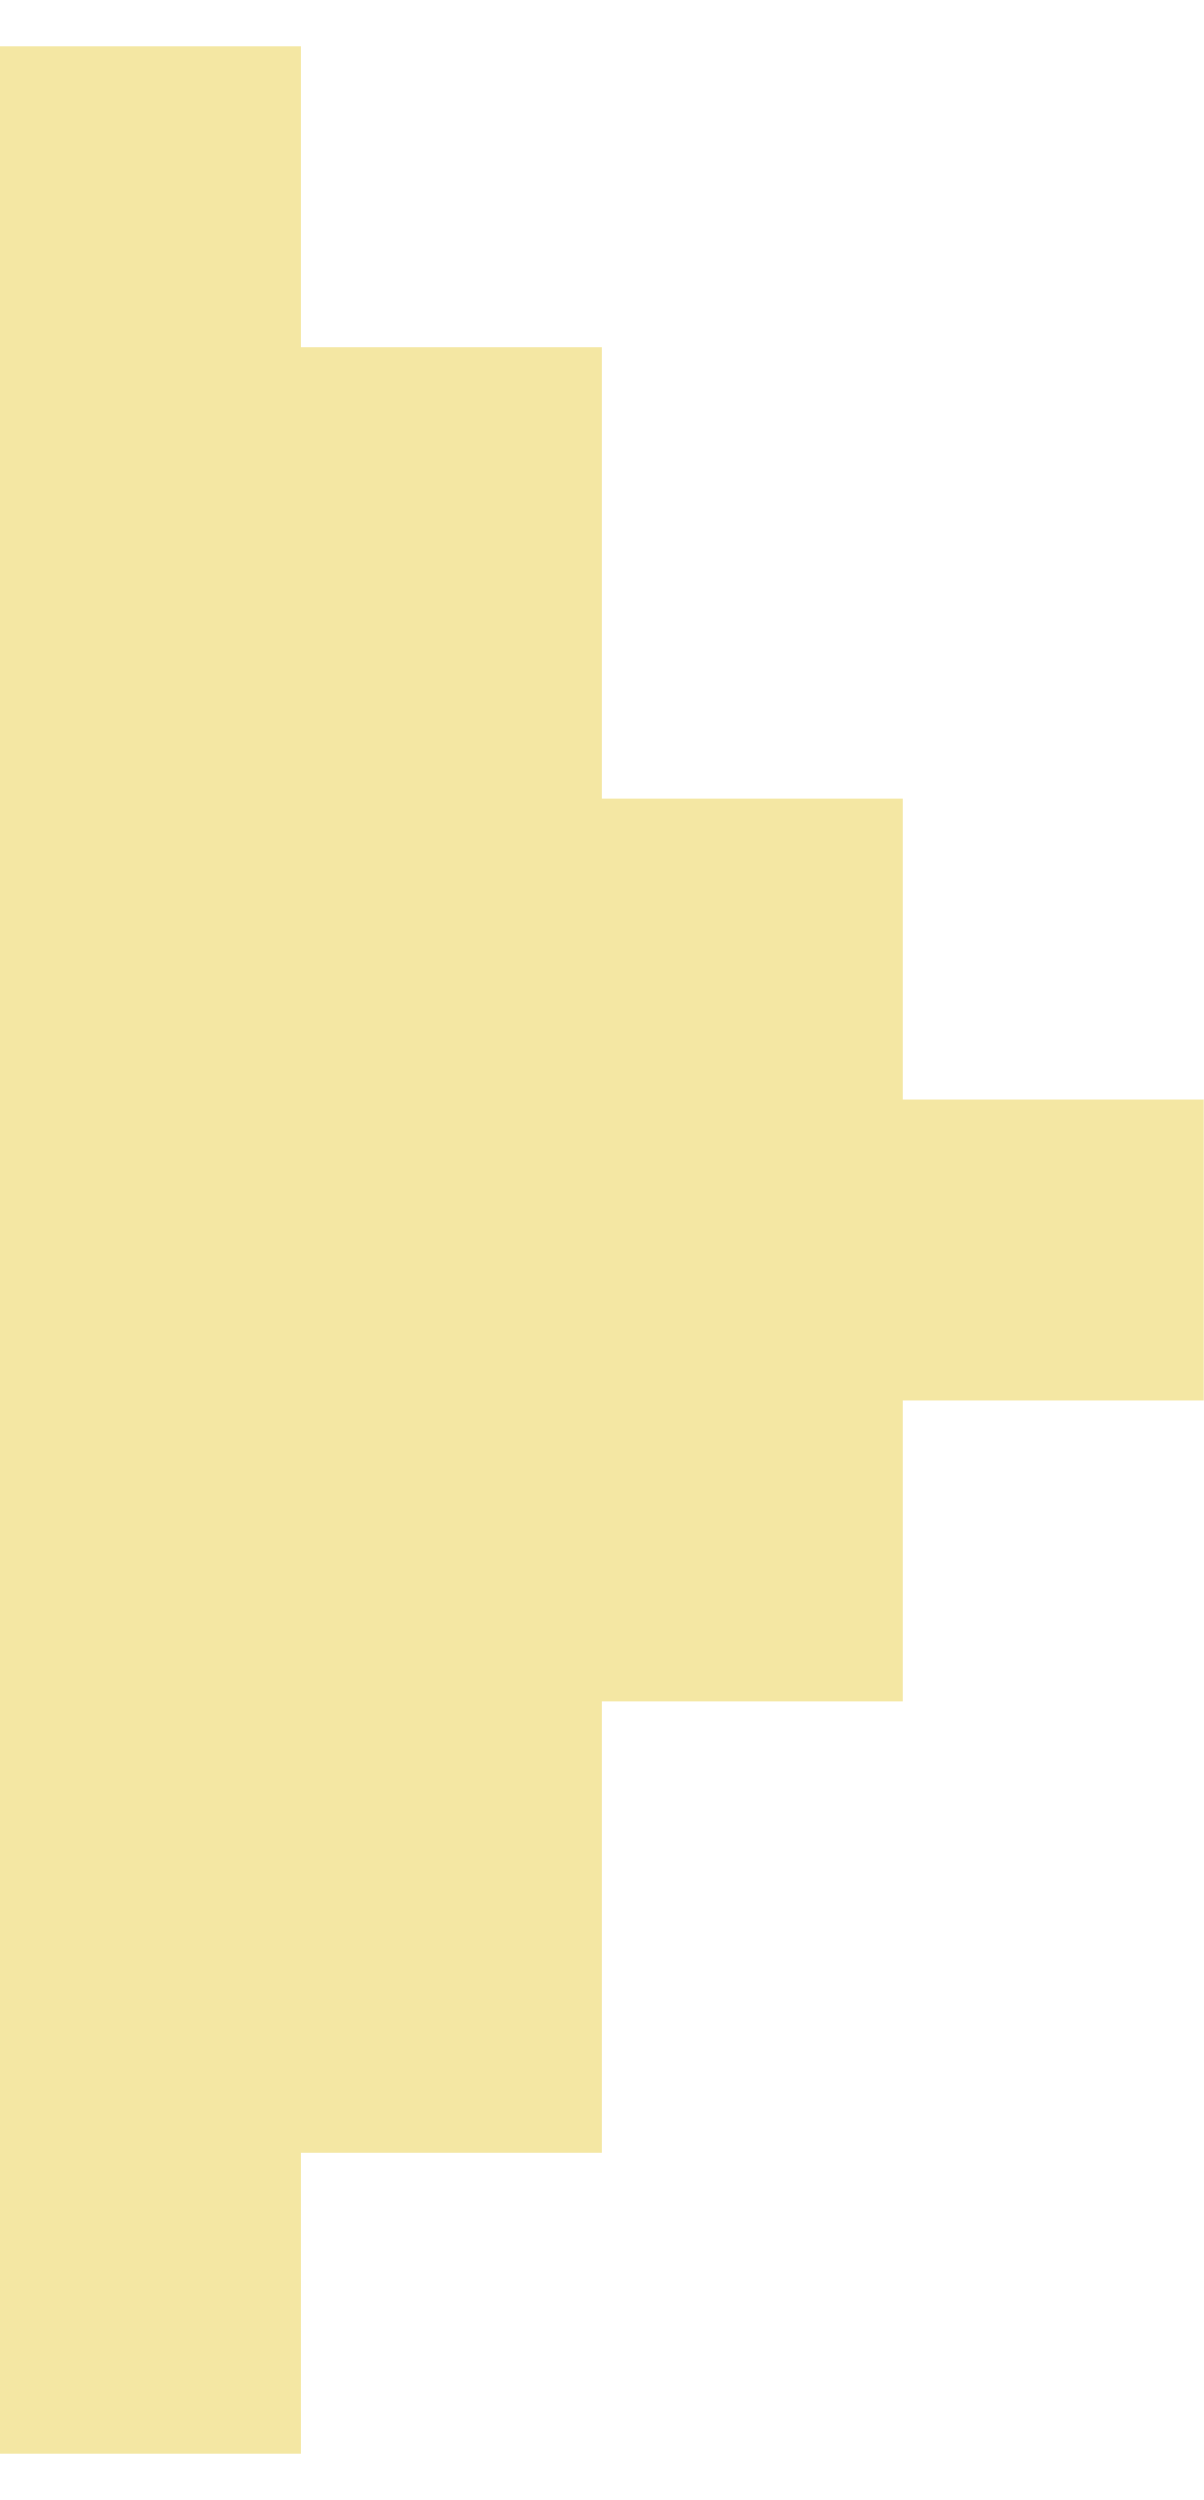
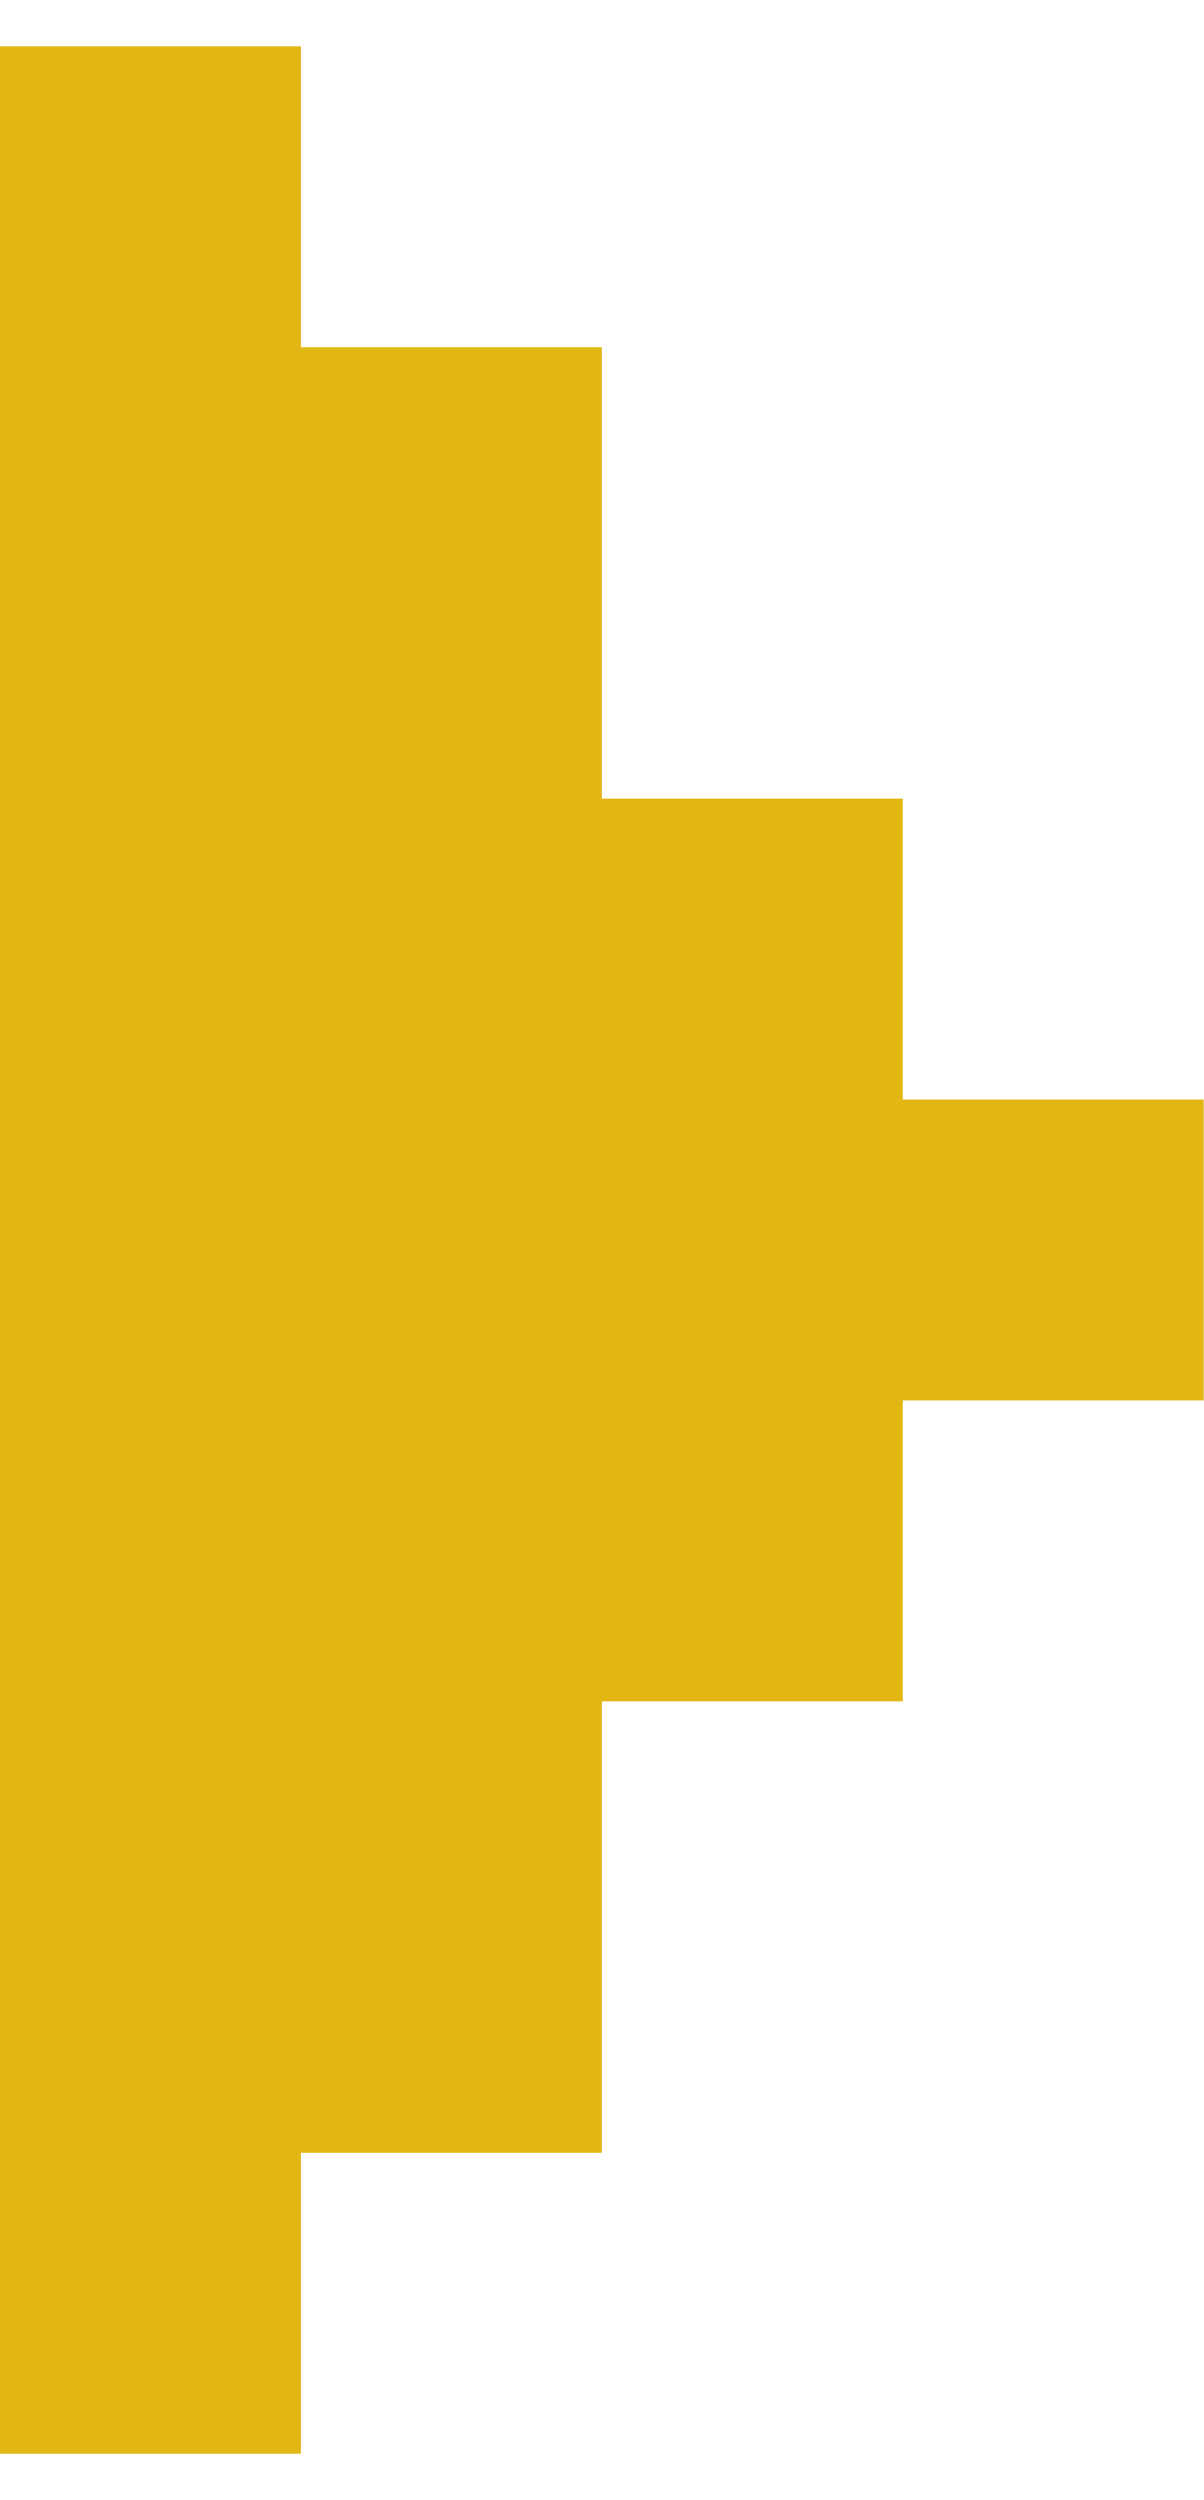
<svg xmlns="http://www.w3.org/2000/svg" width="13" height="27" viewBox="0 0 13 27" fill="none">
-   <path d="M3.25 26.5H0V0.5H3.25V3.75H6.5V8.625H9.75V11.875H13V15.125H9.75V18.375H6.5V23.25H3.25V26.5Z" fill="#F4E7A3" />
+   <path d="M3.25 26.5H0V0.5H3.25V3.75H6.5V8.625H9.75V11.875H13V15.125H9.75V18.375H6.5V23.25H3.25V26.5Z" fill="#E2B714" />
</svg>
